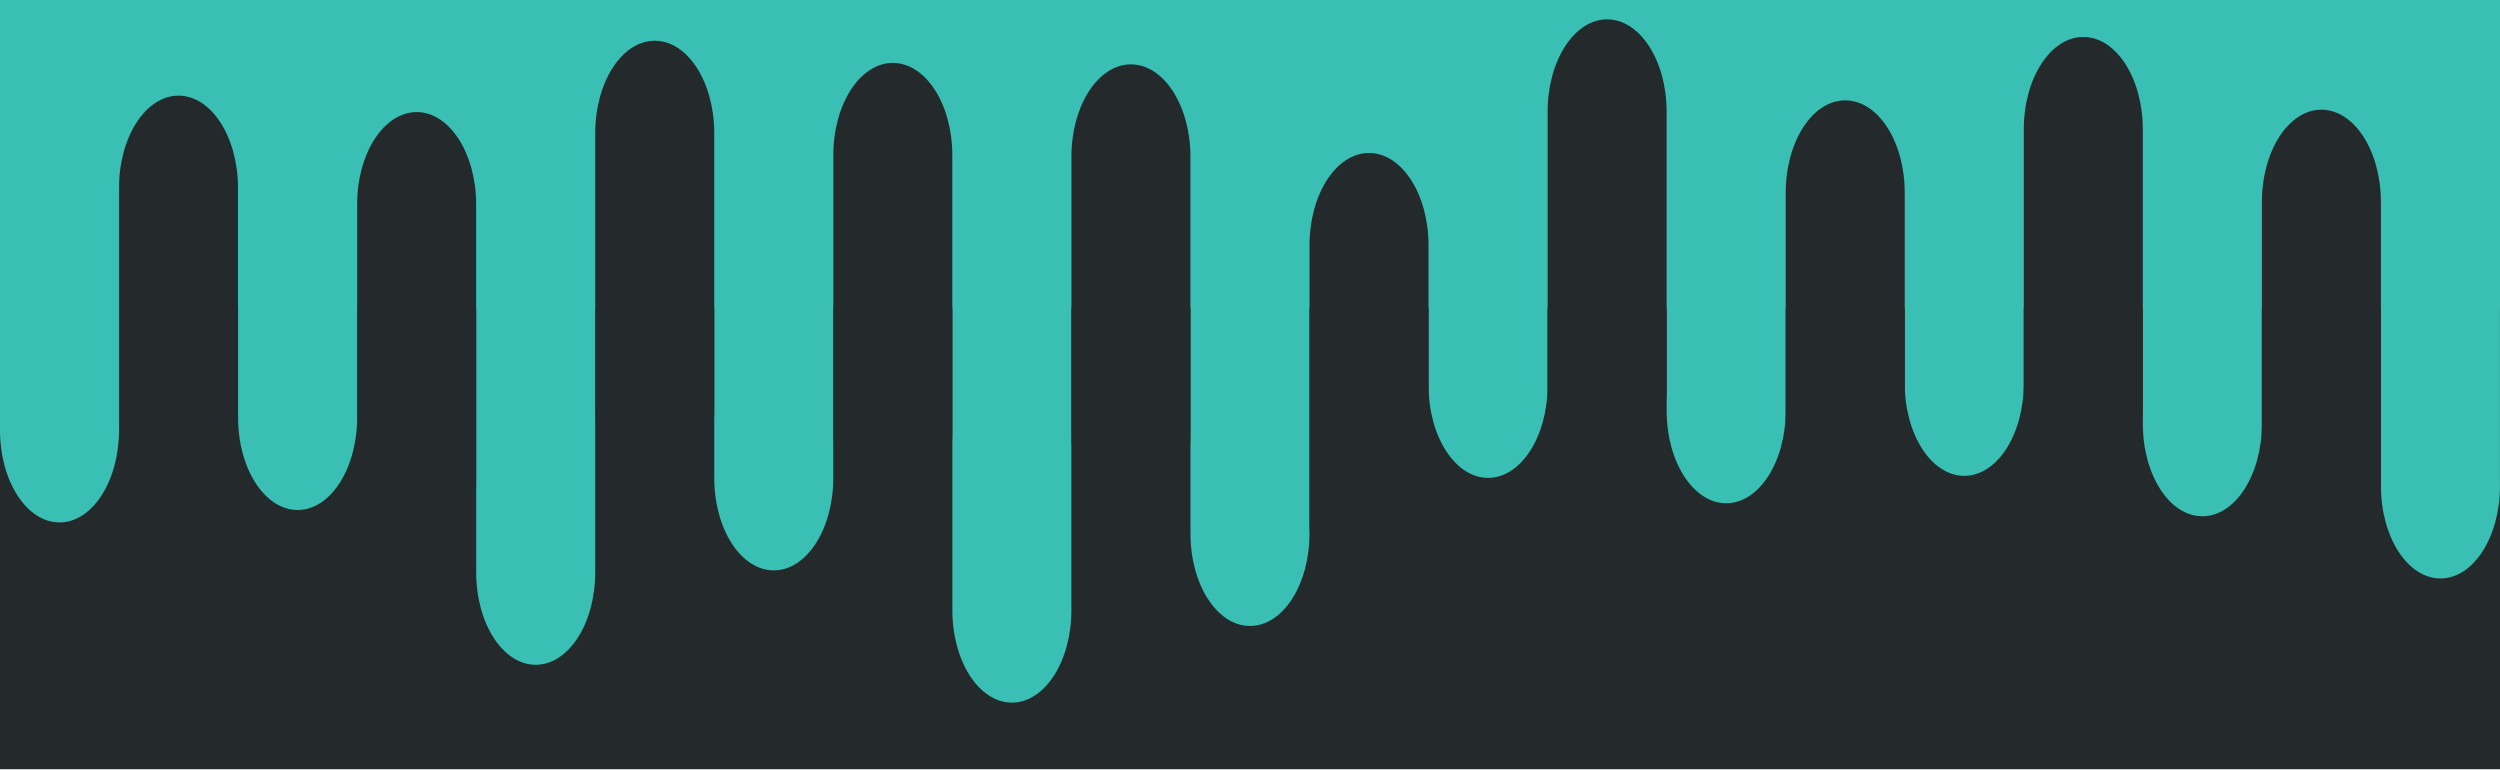
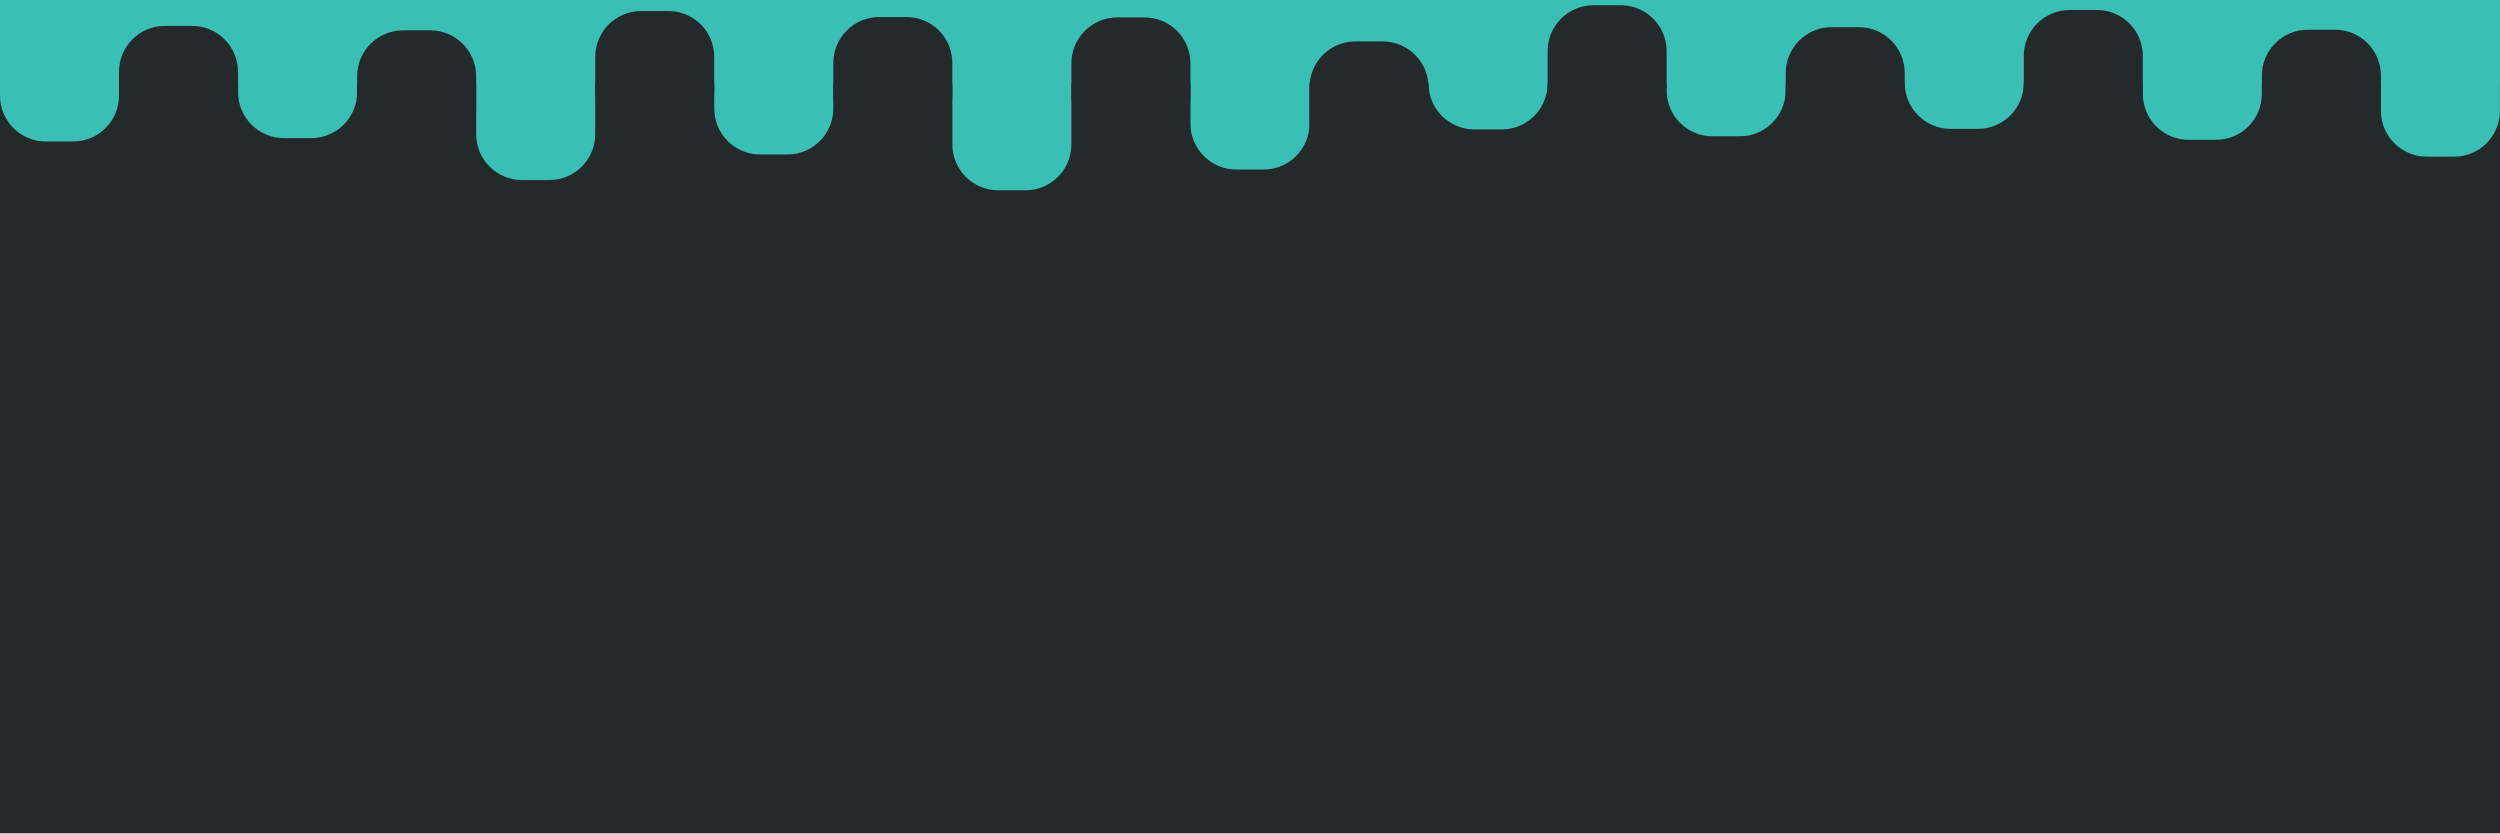
- <svg xmlns="http://www.w3.org/2000/svg" version="1.1" viewBox="0 0 325 100">
+ <svg xmlns="http://www.w3.org/2000/svg" version="1.1" viewBox="0 0 1200 400">
  <rect width="100%" height="100%" fill="#242a2c" />
  <g fill="#3abfb4">
    <rect width="100%" height="40" fill="#3abfb4" />
-     <rect x="0" width="4.76%" height="67.915" rx="12" />
-     <rect x="9.524%" width="4.76%" height="66.298" rx="12" />
-     <rect x="19.048%" width="4.76%" height="86.421" rx="12" />
-     <rect x="28.571%" width="4.76%" height="74.148" rx="12" />
-     <rect x="38.095%" width="4.76%" height="91.34" rx="12" />
-     <rect x="47.619%" width="4.76%" height="81.376" rx="12" />
-     <rect x="57.143%" width="4.76%" height="62.123" rx="12" />
-     <rect x="66.667%" width="4.76%" height="65.421" rx="12" />
-     <rect x="76.19%" width="4.76%" height="61.859" rx="12" />
-     <rect x="85.714%" width="4.76%" height="67.114" rx="12" />
-     <rect x="95.238%" width="4.76%" height="75.198" rx="12" />
+     <rect x="0" width="4.76%" height="67.915" rx="22" />
+     <rect x="9.524%" width="4.76%" height="66.298" rx="22" />
+     <rect x="19.048%" width="4.76%" height="86.421" rx="22" />
+     <rect x="28.571%" width="4.76%" height="74.148" rx="22" />
+     <rect x="38.095%" width="4.76%" height="91.34" rx="22" />
+     <rect x="47.619%" width="4.76%" height="81.376" rx="22" />
+     <rect x="57.143%" width="4.76%" height="62.123" rx="22" />
+     <rect x="66.667%" width="4.76%" height="65.421" rx="22" />
+     <rect x="76.19%" width="4.76%" height="61.859" rx="22" />
+     <rect x="85.714%" width="4.76%" height="67.114" rx="22" />
+     <rect x="95.238%" width="4.76%" height="75.198" rx="22" />
  </g>
  <g fill="#242a2c">
-     <rect x="4.76%" y="12.434" width="4.76%" height="60" rx="12" />
-     <rect x="14.286%" y="14.57" width="4.76%" height="60" rx="12" />
-     <rect x="23.81%" y="5.296" width="4.76%" height="60" rx="12" />
-     <rect x="33.333%" y="8.179" width="4.76%" height="60" rx="12" />
-     <rect x="42.857%" y="8.366" width="4.76%" height="60" rx="12" />
-     <rect x="52.381%" y="19.886" width="4.76%" height="60" rx="12" />
-     <rect x="61.905%" y="2.515" width="4.76%" height="60" rx="12" />
-     <rect x="71.429%" y="13.046" width="4.76%" height="60" rx="12" />
-     <rect x="80.952%" y="4.804" width="4.76%" height="60" rx="12" />
-     <rect x="90.476%" y="14.261" width="4.76%" height="60" rx="12" />
+     <rect x="4.76%" y="12.434" width="4.76%" height="60" rx="22" />
+     <rect x="14.286%" y="14.57" width="4.76%" height="60" rx="22" />
+     <rect x="23.81%" y="5.296" width="4.76%" height="60" rx="22" />
+     <rect x="33.333%" y="8.179" width="4.76%" height="60" rx="22" />
+     <rect x="42.857%" y="8.366" width="4.76%" height="60" rx="22" />
+     <rect x="52.381%" y="19.886" width="4.76%" height="60" rx="22" />
+     <rect x="61.905%" y="2.515" width="4.76%" height="60" rx="22" />
+     <rect x="71.429%" y="13.046" width="4.76%" height="60" rx="22" />
+     <rect x="80.952%" y="4.804" width="4.76%" height="60" rx="22" />
+     <rect x="90.476%" y="14.261" width="4.76%" height="60" rx="22" />
  </g>
</svg>
